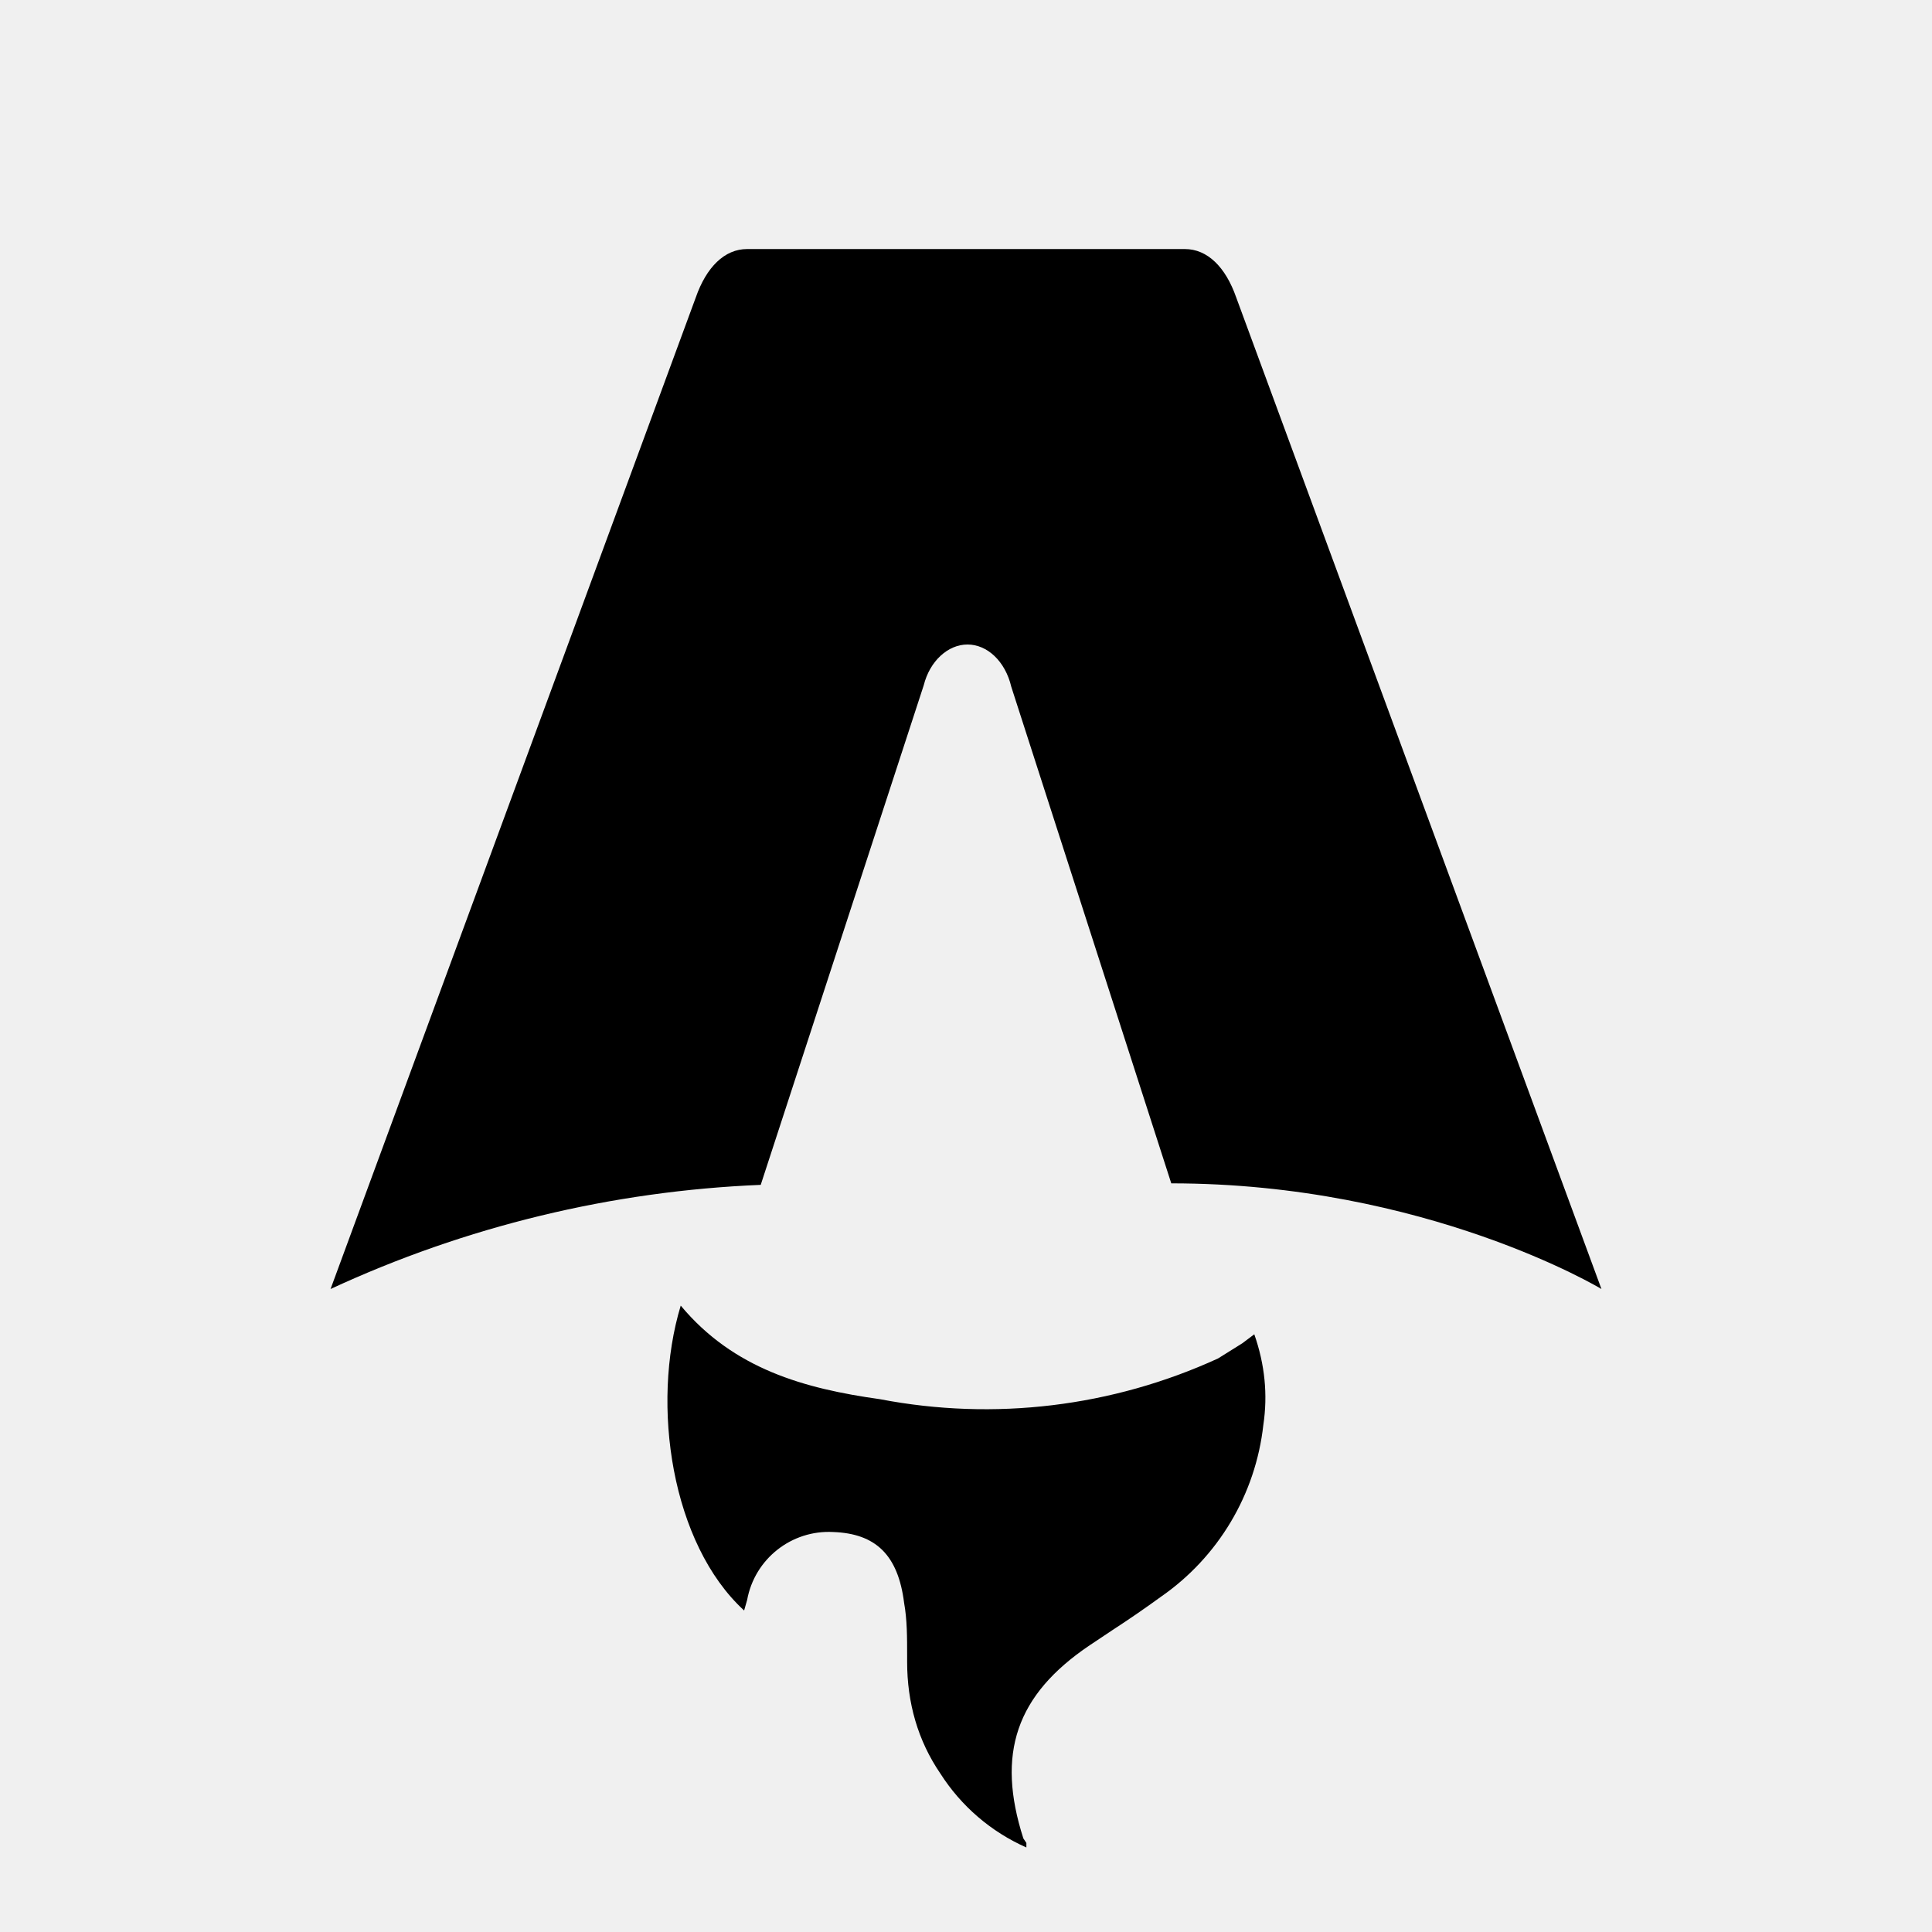
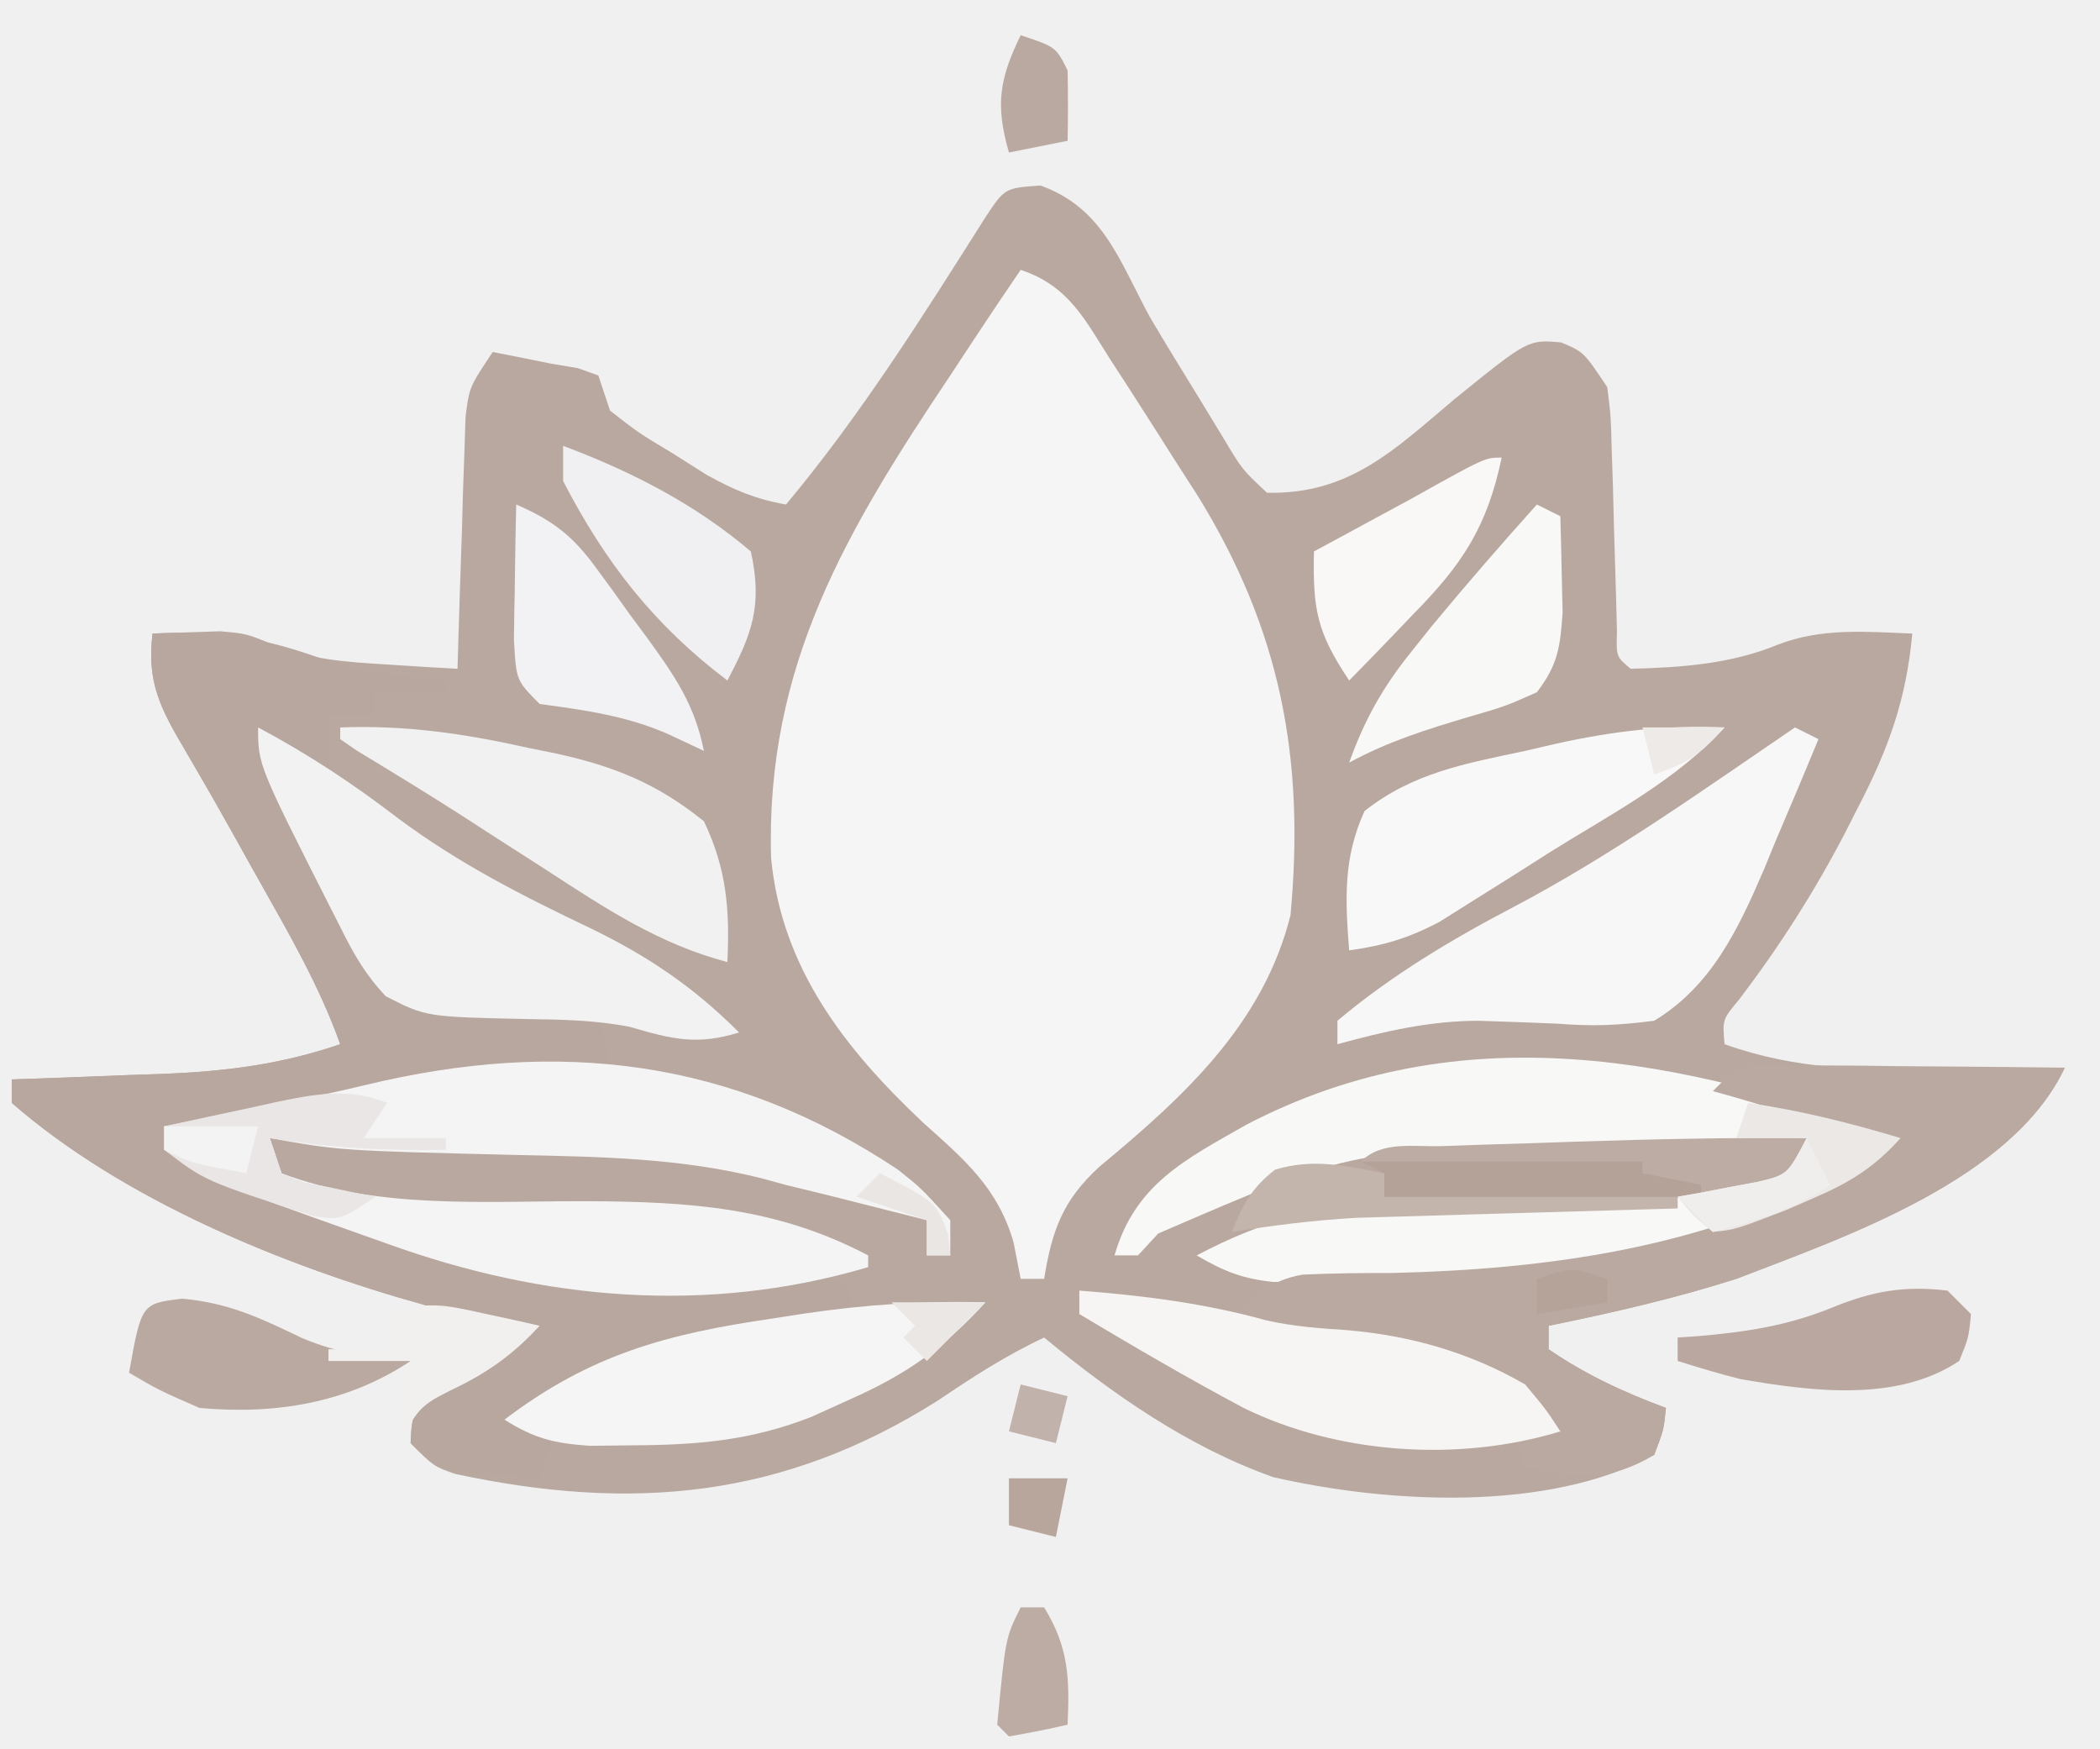
- <svg xmlns="http://www.w3.org/2000/svg" fill="none" viewBox="0 0 128 128">
-   <path d="M50.4 78.5a75.1 75.1 0 0 0-28.5 6.9l24.2-65.7c.7-2 1.9-3.2 3.4-3.2h29c1.5 0 2.7 1.2 3.4 3.2l24.2 65.7s-11.6-7-28.5-7L67 45.5c-.4-1.7-1.6-2.8-2.9-2.8-1.3 0-2.5 1.1-2.9 2.7L50.4 78.5Zm-1.1 28.2Zm-4.2-20.2c-2 6.6-.6 15.8 4.2 20.2a17.5 17.5 0 0 1 .2-.7 5.5 5.5 0 0 1 5.7-4.5c2.8.1 4.3 1.5 4.7 4.7.2 1.1.2 2.3.2 3.5v.4c0 2.7.7 5.2 2.2 7.4a13 13 0 0 0 5.7 4.9v-.3l-.2-.3c-1.8-5.6-.5-9.5 4.4-12.8l1.5-1a73 73 0 0 0 3.2-2.2 16 16 0 0 0 6.8-11.4c.3-2 .1-4-.6-6l-.8.6-1.6 1a37 37 0 0 1-22.4 2.7c-5-.7-9.7-2-13.2-6.2Z" />
-   <style>
-         path { fill: #000; }
-         @media (prefers-color-scheme: dark) {
-             path { fill: #FFF; }
-         }
-     </style>
+ <svg xmlns="http://www.w3.org/2000/svg" version="1.1" width="179" height="149">
+   <defs />
+   <path d="M0 0 C5.335 1.913 6.71 6.377 9.312 11.188 C10.7 13.539 12.129 15.864 13.562 18.188 C14.228 19.281 14.893 20.374 15.578 21.5 C17.191 24.207 17.191 24.207 19.312 26.188 C26.344 26.331 30.136 22.549 35.312 18.188 C41.572 13.121 41.572 13.121 44.387 13.375 C46.312 14.188 46.312 14.188 48.312 17.188 C48.615 19.624 48.615 19.624 48.691 22.477 C48.726 23.5 48.76 24.524 48.795 25.578 C48.835 27.179 48.835 27.179 48.875 28.812 C48.935 30.93 48.998 33.047 49.066 35.164 C49.09 36.103 49.114 37.043 49.139 38.01 C49.074 40.165 49.074 40.165 50.312 41.188 C54.617 41.084 58.884 40.78 62.875 39.125 C66.618 37.685 70.348 38.032 74.312 38.188 C73.801 43.817 72.284 48.005 69.688 53 C69.334 53.696 68.981 54.391 68.617 55.108 C65.992 60.165 63.012 64.824 59.562 69.367 C58.124 71.094 58.124 71.094 58.312 73.188 C64.515 75.397 70.209 75.423 76.75 75.312 C77.768 75.303 78.785 75.294 79.834 75.285 C82.327 75.262 84.82 75.229 87.312 75.188 C82.815 84.715 68.741 89.559 59.312 93.188 C54.06 94.863 48.711 96.083 43.312 97.188 C43.312 97.847 43.312 98.507 43.312 99.188 C46.476 101.357 49.725 102.855 53.312 104.188 C53.125 106.062 53.125 106.062 52.312 108.188 C43.263 113.1 29.594 112.327 19.824 110.082 C12.586 107.504 6.194 103.051 0.312 98.188 C-2.926 99.705 -5.788 101.564 -8.75 103.562 C-21.919 111.884 -34.744 113.05 -49.867 109.82 C-51.688 109.188 -51.688 109.188 -53.688 107.188 C-53.598 105.234 -53.598 105.234 -52.688 103.188 C-50.621 101.703 -50.621 101.703 -48.125 100.438 C-47.299 100.01 -46.472 99.582 -45.621 99.141 C-44.983 98.826 -44.345 98.512 -43.688 98.188 C-46.628 97.184 -49.558 96.223 -52.555 95.398 C-64.495 92.08 -78.218 86.447 -87.688 78.188 C-87.688 77.528 -87.688 76.868 -87.688 76.188 C-86.788 76.158 -86.788 76.158 -85.871 76.127 C-83.122 76.031 -80.374 75.922 -77.625 75.812 C-76.682 75.782 -75.739 75.751 -74.768 75.719 C-69.412 75.495 -64.767 74.92 -59.688 73.188 C-61.446 68.268 -64.008 63.849 -66.562 59.312 C-66.997 58.535 -67.431 57.758 -67.879 56.957 C-70.347 52.538 -70.347 52.538 -72.891 48.161 C-74.984 44.627 -76.193 42.356 -75.688 38.188 C-73.862 38.126 -73.862 38.126 -72 38.062 C-71.316 38.039 -70.631 38.016 -69.926 37.992 C-67.688 38.188 -67.688 38.188 -65.344 39.156 C-62.133 40.403 -59.306 40.605 -55.875 40.812 C-54.714 40.887 -53.552 40.962 -52.355 41.039 C-51.475 41.088 -50.595 41.137 -49.688 41.188 C-49.668 40.476 -49.648 39.765 -49.627 39.032 C-49.532 35.813 -49.423 32.594 -49.312 29.375 C-49.266 27.696 -49.266 27.696 -49.219 25.982 C-49.18 24.909 -49.141 23.836 -49.102 22.73 C-49.07 21.741 -49.039 20.751 -49.006 19.731 C-48.688 17.188 -48.688 17.188 -46.688 14.188 C-45.019 14.512 -43.353 14.847 -41.688 15.188 C-40.945 15.311 -40.203 15.435 -39.438 15.562 C-38.86 15.769 -38.282 15.975 -37.688 16.188 C-37.193 17.672 -37.193 17.672 -36.688 19.188 C-34.282 21.065 -34.282 21.065 -31.375 22.812 C-30.409 23.424 -29.444 24.035 -28.449 24.664 C-26.103 25.958 -24.299 26.728 -21.688 27.188 C-15.288 19.521 -10.029 11.142 -4.7 2.719 C-3.043 0.212 -3.043 0.212 0 0 Z " fill="#B9A89F" transform="translate(88.6875,15.8125)" />
+   <path d="M0 0 C4.151 1.384 5.485 4.286 7.75 7.812 C8.41 8.828 8.41 8.828 9.084 9.864 C10.401 11.903 11.702 13.95 13 16 C13.695 17.082 14.39 18.163 15.105 19.277 C22.168 30.737 24.236 41.677 23 55 C20.686 64.295 13.868 70.505 6.734 76.422 C3.569 79.302 2.665 81.899 2 86 C1.34 86 0.68 86 0 86 C-0.2 84.975 -0.4 83.95 -0.605 82.895 C-1.934 78.254 -4.802 75.83 -8.312 72.688 C-14.945 66.437 -20.374 59.551 -21.273 50.137 C-21.757 33.713 -14.804 22.157 -6 9 C-5.346 8.006 -4.693 7.012 -4.02 5.988 C-2.694 3.982 -1.357 1.985 0 0 Z " fill="#F5F5F6" transform="translate(87,23)" />
+   <path d="M0 0 C5.563 -0.303 9.538 0.345 14.746 2.266 C18.142 3.372 21.451 3.677 25 4 C25 4.33 25 4.66 25 5 C23.02 5 21.04 5 19 5 C19 5.66 19 6.32 19 7 C17.68 7 16.36 7 15 7 C15 8.65 15 10.3 15 12 C12.525 10.515 12.525 10.515 10 9 C11.234 11.923 12.49 14.837 13.75 17.75 C14.098 18.575 14.446 19.4 14.805 20.25 C17.35 26.432 17.35 26.432 22 31 C24.866 31.449 27.382 31.694 30.25 31.75 C31.368 31.794 31.368 31.794 32.508 31.84 C34.338 31.91 36.169 31.957 38 32 C38.495 34.475 38.495 34.475 39 37 C38.129 37.037 37.257 37.075 36.359 37.113 C29.262 37.505 22.82 38.41 15.977 40.301 C11.041 41.46 6.052 41.74 1 42 C1 42.66 1 43.32 1 44 C5.174 45.681 9.361 47.326 13.562 48.938 C14.203 49.19 14.843 49.442 15.502 49.701 C26.107 53.747 35.898 55.449 47.25 55.188 C48.388 55.174 49.526 55.16 50.699 55.146 C53.467 55.112 56.233 55.063 59 55 C59.33 55.99 59.66 56.98 60 58 C58.278 59.722 55.991 59.368 53.678 59.596 C45.049 60.455 38.301 62.132 31 67 C31.99 67.66 32.98 68.32 34 69 C33.505 70.485 33.505 70.485 33 72 C31.541 71.886 30.083 71.758 28.625 71.625 C27.813 71.555 27.001 71.486 26.164 71.414 C24 71 24 71 22 69 C22.09 67.047 22.09 67.047 23 65 C25.066 63.516 25.066 63.516 27.562 62.25 C28.389 61.822 29.215 61.394 30.066 60.953 C30.704 60.639 31.343 60.324 32 60 C29.059 58.996 26.129 58.036 23.133 57.211 C11.193 53.893 -2.531 48.259 -12 40 C-12 39.34 -12 38.68 -12 38 C-11.101 37.97 -11.101 37.97 -10.183 37.94 C-7.434 37.844 -4.686 37.735 -1.938 37.625 C-0.995 37.594 -0.052 37.563 0.92 37.531 C6.276 37.307 10.921 36.733 16 35 C14.242 30.081 11.68 25.661 9.125 21.125 C8.691 20.348 8.256 19.57 7.809 18.77 C5.34 14.35 5.34 14.35 2.797 9.973 C0.704 6.439 -0.505 4.168 0 0 Z " fill="#B8A79F" transform="translate(13,54)" />
+   <path d="M0 0 C1.957 1.555 1.957 1.555 4.457 4.305 C4.457 5.295 4.457 6.285 4.457 7.305 C3.797 7.305 3.137 7.305 2.457 7.305 C2.457 6.315 2.457 5.325 2.457 4.305 C0.645 3.845 -1.168 3.387 -2.98 2.93 C-3.99 2.674 -4.999 2.419 -6.039 2.156 C-7.773 1.735 -7.773 1.735 -9.543 1.305 C-10.177 1.13 -10.811 0.956 -11.465 0.777 C-18.479 -1.017 -25.459 -1.103 -32.668 -1.258 C-47.57 -1.623 -47.57 -1.623 -53.543 -2.695 C-53.213 -1.705 -52.883 -0.715 -52.543 0.305 C-44.336 3.416 -35.196 2.662 -26.53 2.686 C-17.863 2.725 -10.398 3.17 -2.543 7.305 C-2.543 7.635 -2.543 7.965 -2.543 8.305 C-16.242 12.364 -30.245 11.124 -43.543 6.305 C-44.238 6.058 -44.933 5.812 -45.649 5.559 C-58.52 0.987 -58.52 0.987 -62.543 -1.695 C-62.543 -2.355 -62.543 -3.015 -62.543 -3.695 C-61.075 -3.985 -61.075 -3.985 -59.578 -4.281 C-58.254 -4.544 -56.93 -4.807 -55.605 -5.07 C-53.674 -5.453 -53.674 -5.453 -51.703 -5.844 C-49.579 -6.266 -47.472 -6.713 -45.367 -7.223 C-28.904 -11.197 -14.163 -9.442 0 0 Z " fill="#F5F4F4" transform="translate(76.54297,99.69531)" />
+   <path d="M0 0 C-7.76 8.589 -24.046 11.504 -35.075 12.192 C-38.198 12.266 -41.314 12.273 -44.438 12.25 C-45.499 12.258 -46.561 12.265 -47.654 12.273 C-48.675 12.271 -49.695 12.268 -50.746 12.266 C-51.661 12.263 -52.575 12.261 -53.517 12.259 C-56.118 11.988 -57.762 11.316 -60 10 C-54.004 6.866 -49.905 5.886 -43.145 5.754 C-41.786 5.721 -40.427 5.688 -39.068 5.654 C-36.947 5.607 -34.825 5.563 -32.704 5.523 C-21.201 5.363 -21.201 5.363 -10 3 C-9.34 2.01 -8.68 1.02 -8 0 C-9.205 0.159 -10.411 0.317 -11.652 0.48 C-16.748 1.049 -21.814 1.146 -26.938 1.24 C-46.247 0.778 -46.247 0.778 -63.281 8.137 C-64.132 9.059 -64.132 9.059 -65 10 C-65.66 10 -66.32 10 -67 10 C-65.261 3.941 -60.979 1.832 -55.781 -1.129 C-37.473 -10.689 -18.479 -6.844 0 0 Z " fill="#F8F8F7" transform="translate(162,97)" />
+   <path d="M0 0 C1.163 0.01 2.325 0.021 3.523 0.032 C5.408 0.041 5.408 0.041 7.332 0.051 C9.31 0.076 9.31 0.076 11.328 0.102 C12.667 0.112 14.007 0.121 15.347 0.129 C18.633 0.153 21.917 0.186 25.203 0.227 C20.706 9.754 6.631 14.599 -2.797 18.227 C-8.05 19.903 -13.399 21.123 -18.797 22.227 C-18.797 22.887 -18.797 23.547 -18.797 24.227 C-15.634 26.396 -12.385 27.895 -8.797 29.227 C-8.985 31.102 -8.985 31.102 -9.797 33.227 C-13.685 35.56 -16.478 35.232 -20.797 34.227 C-21.127 33.237 -21.457 32.247 -21.797 31.227 C-20.807 30.897 -19.817 30.567 -18.797 30.227 C-25.193 25.659 -30.939 24.016 -38.672 23.102 C-39.361 23.016 -40.049 22.929 -40.758 22.84 C-42.437 22.63 -44.117 22.428 -45.797 22.227 C-44.103 19.842 -42.734 18.395 -39.789 17.868 C-37.246 17.749 -34.717 17.724 -32.172 17.727 C-18.925 17.42 -5.618 15.592 6.203 9.227 C7.535 8.559 8.868 7.891 10.203 7.227 C5.24 5.312 0.336 3.617 -4.797 2.227 C-2.797 0.227 -2.797 0.227 0 0 Z " fill="#BAA9A0" transform="translate(150.7974,90.77295)" />
+   <path d="M0 0 C0.66 0.33 1.32 0.66 2 1 C0.816 3.885 -0.402 6.756 -1.625 9.625 C-1.956 10.433 -2.288 11.241 -2.629 12.074 C-4.823 17.166 -7.103 22.043 -12 25 C-15.048 25.398 -17.263 25.49 -20.25 25.25 C-21.754 25.185 -23.258 25.128 -24.762 25.078 C-25.847 25.04 -25.847 25.04 -26.955 25.002 C-31.087 24.998 -35.035 25.909 -39 27 C-39 26.34 -39 25.68 -39 25 C-34.43 21.154 -29.281 18.072 -24 15.312 C-15.595 10.886 -7.842 5.34 0 0 Z " fill="#F8F7F7" transform="translate(153,62)" />
+   <path d="M0 0 C4.284 2.285 8.084 4.793 11.938 7.75 C17.13 11.614 22.53 14.352 28.342 17.122 C33.25 19.505 37.115 22.115 41 26 C37.393 27.114 35.289 26.575 31.68 25.52 C28.776 24.957 25.977 24.898 23.026 24.858 C14.309 24.672 14.309 24.672 10.879 22.91 C9.126 21.043 8.137 19.306 7 17 C6.703 16.417 6.405 15.834 6.099 15.233 C0 3.182 0 3.182 0 0 Z " fill="#F2F2F3" transform="translate(22,62)" />
+   <path d="M0 0 C-3.53 3.873 -6.719 6.128 -11.5 8.25 C-12.603 8.75 -13.707 9.25 -14.844 9.766 C-20.013 11.787 -24.521 12.158 -30.062 12.188 C-31.874 12.209 -31.874 12.209 -33.723 12.23 C-36.787 12.015 -38.44 11.615 -41 10 C-33.674 4.433 -27.145 2.688 -18.125 1.375 C-16.835 1.174 -16.835 1.174 -15.52 0.969 C-10.285 0.19 -5.291 -0.135 0 0 Z " fill="#F6F5F5" transform="translate(84,111)" />
+   <path d="M0 0 C5.481 0.427 10.647 1.071 15.945 2.539 C18.267 3.06 20.502 3.22 22.875 3.375 C28.277 3.851 33.286 5.276 38 8 C39.785 10.137 39.785 10.137 41 12 C32.392 14.636 22.059 13.959 14 10 C9.253 7.469 4.615 4.763 0 2 C0 1.34 0 0.68 0 0 Z " fill="#F6F5F4" transform="translate(92,110)" />
+   <path d="M0 0 C-4.135 4.54 -9.714 7.398 -14.875 10.625 C-16.509 11.665 -16.509 11.665 -18.176 12.727 C-19.229 13.387 -20.282 14.047 -21.367 14.727 C-22.327 15.331 -23.288 15.935 -24.277 16.557 C-26.921 17.958 -29.053 18.595 -32 19 C-32.34 14.67 -32.515 11.128 -30.688 7.125 C-26.561 3.862 -22.079 3.078 -17 2 C-16.111 1.794 -15.221 1.587 -14.305 1.375 C-9.435 0.303 -4.982 -0.217 0 0 Z " fill="#F9F8F8" transform="translate(147,62)" />
+   <path d="M0 0 C5.604 -0.209 10.6 0.529 16.062 1.75 C16.839 1.907 17.616 2.065 18.416 2.227 C23.343 3.311 26.997 4.77 31 8 C32.943 12.062 33.213 15.535 33 20 C27.173 18.463 22.618 15.434 17.625 12.188 C15.992 11.139 14.359 10.091 12.727 9.043 C11.548 8.28 11.548 8.28 10.345 7.501 C7.395 5.613 4.408 3.787 1.412 1.974 C0.946 1.652 0.48 1.331 0 1 C0 0.67 0 0.34 0 0 Z " fill="#F1F1F2" transform="translate(29,62)" />
+   <path d="M0 0 C0.66 0.33 1.32 0.66 2 1 C2.054 2.75 2.093 4.5 2.125 6.25 C2.148 7.225 2.171 8.199 2.195 9.203 C1.989 12.156 1.798 13.654 0 16 C-2.68 17.195 -2.68 17.195 -5.875 18.125 C-9.437 19.184 -12.732 20.216 -16 22 C-14.709 18.403 -13.195 15.67 -10.812 12.688 C-10.199 11.919 -9.585 11.151 -8.953 10.359 C-6.041 6.841 -3.048 3.4 0 0 Z " fill="#F8F8F7" transform="translate(131,43)" />
+   <path d="M0 0 C3.079 1.334 4.785 2.634 6.762 5.336 C7.241 5.988 7.719 6.64 8.213 7.312 C8.7 7.993 9.186 8.674 9.688 9.375 C10.186 10.048 10.684 10.721 11.197 11.414 C13.517 14.613 15.22 17.073 16 21 C14.989 20.526 13.979 20.051 12.938 19.562 C9.338 17.997 5.887 17.533 2 17 C0 15 0 15 -0.195 11.523 C-0.182 10.14 -0.158 8.758 -0.125 7.375 C-0.116 6.669 -0.107 5.962 -0.098 5.234 C-0.074 3.489 -0.038 1.745 0 0 Z " fill="#F2F1F3" transform="translate(44,43)" />
+   <path d="M0 0 C-1.75 3.875 -1.75 3.875 -4 5 C-6.408 5.086 -8.787 5.116 -11.195 5.098 C-11.903 5.096 -12.61 5.095 -13.339 5.093 C-15.601 5.088 -17.863 5.075 -20.125 5.062 C-21.658 5.057 -23.19 5.053 -24.723 5.049 C-28.482 5.038 -32.241 5.021 -36 5 C-36 4.34 -36 3.68 -36 3 C-36.66 2.67 -37.32 2.34 -38 2 C-36.209 0.209 -33.518 0.764 -31.094 0.684 C-29.874 0.642 -28.655 0.6 -27.398 0.557 C-26.112 0.517 -24.825 0.478 -23.5 0.438 C-22.244 0.394 -20.989 0.351 -19.695 0.307 C-13.127 0.09 -6.572 -0.05 0 0 Z " fill="#BDACA4" transform="translate(154,97)" />
+   <path d="M0 0 C5.821 2.182 11.243 4.96 16 9 C17.01 13.585 16.123 15.991 14 20 C7.783 15.306 3.585 9.941 0 3 C0 2.01 0 1.02 0 0 Z " fill="#F0EFF1" transform="translate(48,38)" />
+   <path d="M0 0 C-1.246 5.954 -3.387 9.151 -7.625 13.438 C-8.398 14.249 -8.398 14.249 -9.188 15.076 C-10.448 16.395 -11.722 17.699 -13 19 C-15.756 14.866 -16.108 12.948 -16 8 C-15.241 7.59 -14.481 7.18 -13.699 6.758 C-12.705 6.219 -11.711 5.68 -10.688 5.125 C-9.208 4.324 -9.208 4.324 -7.699 3.508 C-1.42 0 -1.42 0 0 0 Z " fill="#F9F8F7" transform="translate(128,39)" />
+   <path d="M0 0 C0.66 0.66 1.32 1.32 2 2 C1.812 4 1.812 4 1 6 C-4.291 9.527 -11.5 8.602 -17.633 7.547 C-19.439 7.094 -21.223 6.557 -23 6 C-23 5.34 -23 4.68 -23 4 C-22.443 3.963 -21.886 3.925 -21.312 3.887 C-17.212 3.533 -13.635 3.005 -9.812 1.438 C-6.418 0.055 -3.706 -0.441 0 0 Z " fill="#BAA8A0" transform="translate(166,110)" />
+   <path d="M0 0 C4.003 0.357 6.66 1.637 10.242 3.355 C13.352 4.674 16.148 5.027 19.5 5.312 C14.099 8.913 7.909 9.906 1.5 9.312 C-1.938 7.812 -1.938 7.812 -4.5 6.312 C-3.444 0.431 -3.444 0.431 0 0 Z " fill="#BAA9A0" transform="translate(15.5,110.6875)" />
+   <path d="M0 0 C-0.99 1.485 -0.99 1.485 -2 3 C0.31 3 2.62 3 5 3 C5 3.33 5 3.66 5 4 C-0.152 4.09 -4.919 3.847 -10 3 C-9.67 3.99 -9.34 4.98 -9 6 C-7.126 6.802 -7.126 6.802 -4.938 7.188 C-4.204 7.346 -3.471 7.505 -2.715 7.668 C-2.149 7.778 -1.583 7.887 -1 8 C-4 10 -4 10 -6.305 9.645 C-15.535 6.657 -15.535 6.657 -19 4 C-19 3.34 -19 2.68 -19 2 C-16.585 1.468 -14.169 0.949 -11.75 0.438 C-11.068 0.286 -10.386 0.135 -9.684 -0.021 C-6.182 -0.752 -3.397 -1.322 0 0 Z " fill="#E9E6E5" transform="translate(33,94)" />
+   <path d="M0 0 C0 0.66 0 1.32 0 2 C8.25 2 16.5 2 25 2 C25 2.33 25 2.66 25 3 C24.098 3.025 23.195 3.05 22.265 3.076 C18.89 3.172 15.515 3.271 12.14 3.372 C10.684 3.415 9.228 3.457 7.773 3.497 C5.67 3.556 3.567 3.619 1.465 3.684 C0.203 3.72 -1.059 3.757 -2.36 3.795 C-5.975 3.999 -9.427 4.434 -13 5 C-12.068 2.67 -11.31 1.241 -9.312 -0.312 C-6.024 -1.29 -3.325 -0.639 0 0 Z " fill="#C3B4AC" transform="translate(118,100)" />
+   <path d="M0 0 C0.901 0.195 1.802 0.389 2.73 0.59 C3.761 0.824 3.761 0.824 4.812 1.062 C2.783 3.247 0.892 4.693 -1.75 6.062 C-5.339 7.813 -5.339 7.813 -7.188 11.062 C-6.857 8.752 -6.527 6.442 -6.188 4.062 C-8.498 4.062 -10.807 4.062 -13.188 4.062 C-13.188 3.732 -13.188 3.402 -13.188 3.062 C-11.537 3.062 -9.887 3.062 -8.188 3.062 C-8.188 2.072 -8.188 1.083 -8.188 0.062 C-4.805 -1.065 -3.42 -0.755 0 0 Z " fill="#F2F0EF" transform="translate(41.1875,111.9375)" />
+   <path d="M0 0 C7.92 0 15.84 0 24 0 C24 0.33 24 0.66 24 1 C26.475 1.495 26.475 1.495 29 2 C29 2.33 29 2.66 29 3 C20.09 3 11.18 3 2 3 C2 2.34 2 1.68 2 1 C1.34 0.67 0.68 0.34 0 0 Z " fill="#B4A198" transform="translate(116,99)" />
+   <path d="M0 0 C4.485 0.656 8.669 1.701 13 3 C10.752 5.514 8.653 6.801 5.562 8.125 C4.801 8.458 4.039 8.79 3.254 9.133 C-1.089 10.804 -1.089 10.804 -3 11 C-4.75 9.562 -4.75 9.562 -6 8 C-5.374 7.89 -4.747 7.781 -4.102 7.668 C-2.876 7.43 -2.876 7.43 -1.625 7.188 C-0.813 7.037 -0.001 6.886 0.836 6.73 C3.358 6.125 3.358 6.125 5 3 C3.02 3 1.04 3 -1 3 C-0.67 2.01 -0.34 1.02 0 0 Z " fill="#ECE8E6" transform="translate(149,94)" />
+   <path d="M0 0 C0.66 0 1.32 0 2 0 C4.094 3.402 4.179 6.053 4 10 C2.344 10.382 0.675 10.714 -1 11 C-1.33 10.67 -1.66 10.34 -2 10 C-1.294 2.588 -1.294 2.588 0 0 Z " fill="#BDACA4" transform="translate(87,137)" />
+   <path d="M0 0 C3 1 3 1 4 3 C4.04 5 4.043 7 4 9 C2.35 9.33 0.7 9.66 -1 10 C-2.158 5.946 -1.837 3.782 0 0 Z " fill="#BAA9A1" transform="translate(87,3)" />
+   <path d="M0 0 C0.66 1.32 1.32 2.64 2 4 C-1.285 6.19 -4.207 6.998 -8 8 C-8.99 7.01 -9.98 6.02 -11 5 C-10.374 4.89 -9.747 4.781 -9.102 4.668 C-7.876 4.43 -7.876 4.43 -6.625 4.188 C-5.813 4.037 -5.001 3.886 -4.164 3.73 C-1.642 3.125 -1.642 3.125 0 0 Z " fill="#F0EEED" transform="translate(154,97)" />
+   <path d="M0 0 C2.64 0 5.28 0 8 0 C7.67 1.32 7.34 2.64 7 4 C2.25 3.125 2.25 3.125 0 2 C0 1.34 0 0.68 0 0 Z " fill="#F3F3F4" transform="translate(14,96)" />
+   <path d="M0 0 C1.65 0 3.3 0 5 0 C4.67 1.65 4.34 3.3 4 5 C2.68 4.67 1.36 4.34 0 4 C0 2.68 0 1.36 0 0 Z " fill="#B8A69D" transform="translate(86,126)" />
+   <path d="M0 0 C1.98 0.495 1.98 0.495 4 1 C3.67 2.32 3.34 3.64 3 5 C1.68 4.67 0.36 4.34 -1 4 C-0.67 2.68 -0.34 1.36 0 0 Z " fill="#C1B2AB" transform="translate(87,118)" />
+   <path d="M0 0 C2.64 0 5.28 0 8 0 C6.35 1.65 4.7 3.3 3 5 C2.34 4.34 1.68 3.68 1 3 C1.33 2.67 1.66 2.34 2 2 C1.34 1.34 0.68 0.68 0 0 Z " fill="#EBE7E5" transform="translate(76,111)" />
+   <path d="M0 0 C4.8 2.462 4.8 2.462 5.812 5.188 C5.874 5.786 5.936 6.384 6 7 C5.34 7 4.68 7 4 7 C4 6.01 4 5.02 4 4 C2.02 3.34 0.04 2.68 -2 2 C-1.34 1.34 -0.68 0.68 0 0 Z " fill="#EAE6E4" transform="translate(75,100)" />
+   <path d="M0 0 C0 0.66 0 1.32 0 2 C-1.98 2.33 -3.96 2.66 -6 3 C-6 2.01 -6 1.02 -6 0 C-3 -1 -3 -1 0 0 Z " fill="#B5A39A" transform="translate(137,109)" />
+   <path d="M0 0 C2.31 0 4.62 0 7 0 C4.948 2.248 3.993 3.002 1 4 C0.67 2.68 0.34 1.36 0 0 Z " fill="#EDEAE8" transform="translate(140,62)" />
</svg>
